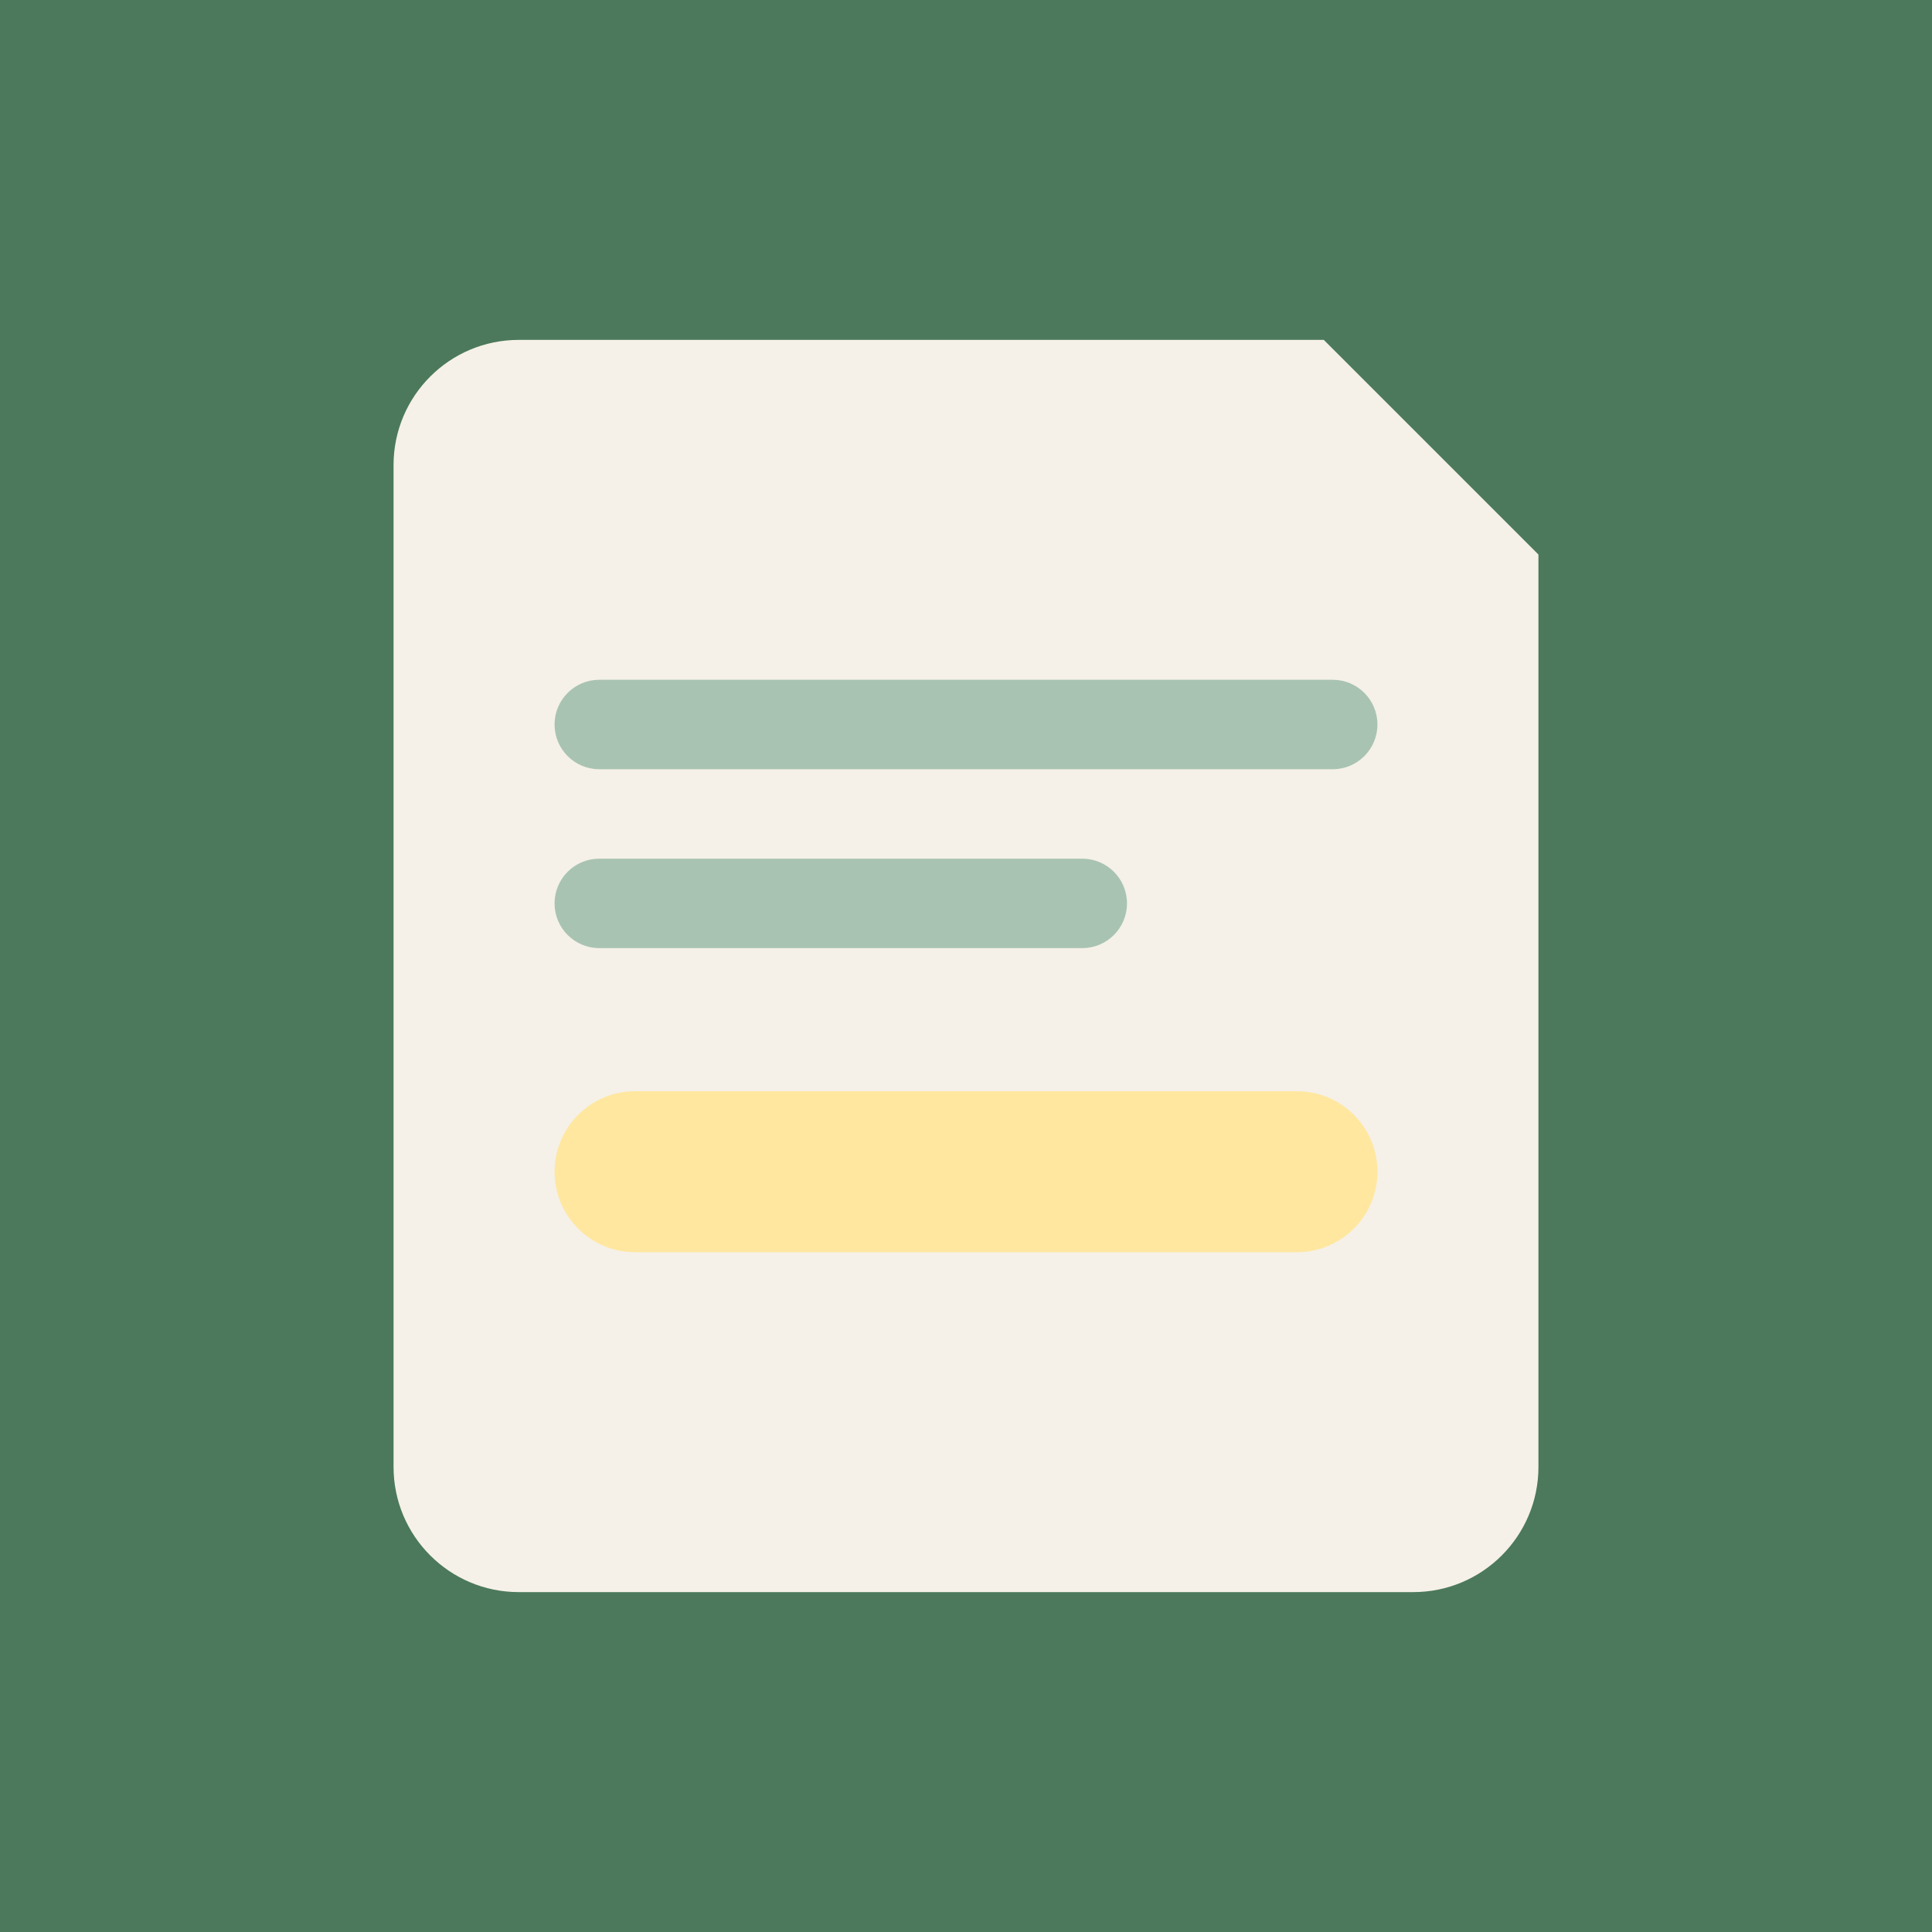
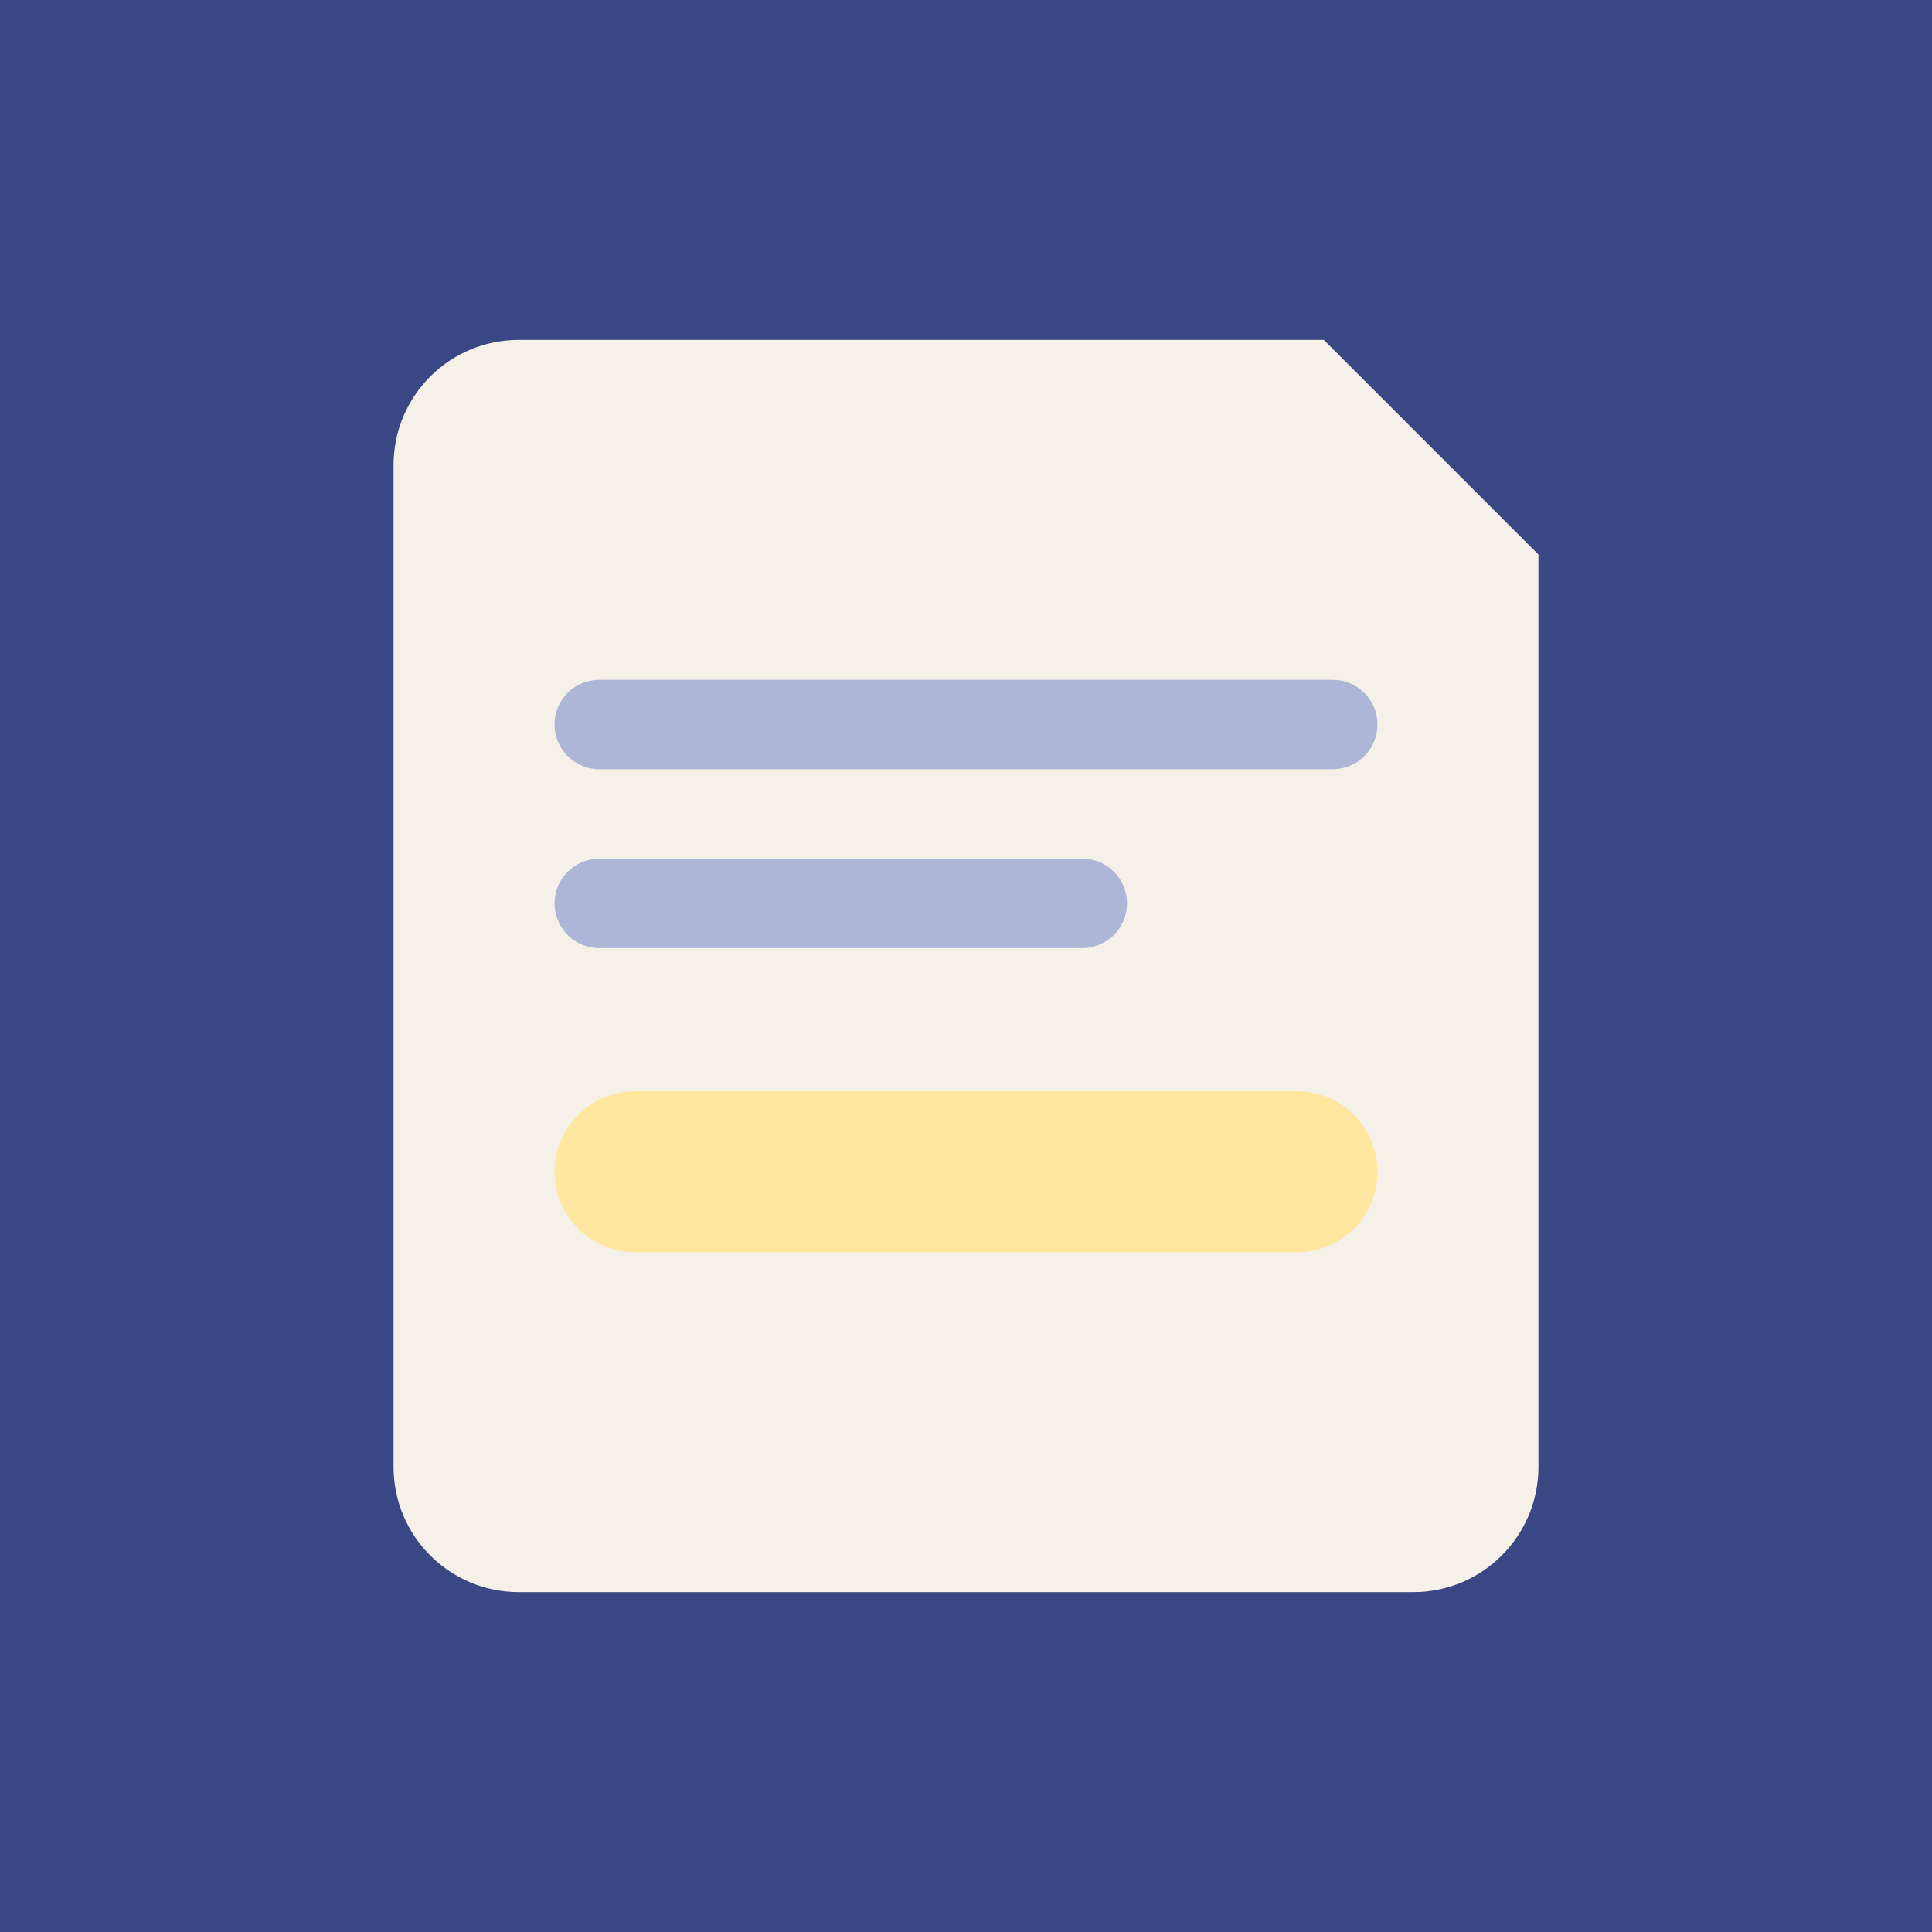
<svg xmlns="http://www.w3.org/2000/svg" width="216" height="216" viewBox="0 0 216 216">
-   <rect width="216" height="216" fill="#4C795B" />
+   <rect width="216" height="216" fill="#3A4785" />
  <path d="M 58,38 H 148 L 172,62 V 164 A 14,14 0 0 1 158,178 H 58 A 14,14 0 0 1 44,164 V 52 A 14,14 0 0 1 58,38 Z" fill="#F5F1E8" />
-   <rect x="62" y="76" width="92" height="10" rx="5" fill="#A9C3B2" />
-   <rect x="62" y="96" width="64" height="10" rx="5" fill="#A9C3B2" />
+   <rect x="62" y="76" width="92" height="10" rx="5" fill="#AEB6D8" />
+   <rect x="62" y="96" width="64" height="10" rx="5" fill="#AEB6D8" />
  <rect x="62" y="122" width="92" height="18" rx="9" fill="#FFE7A0" />
</svg>
